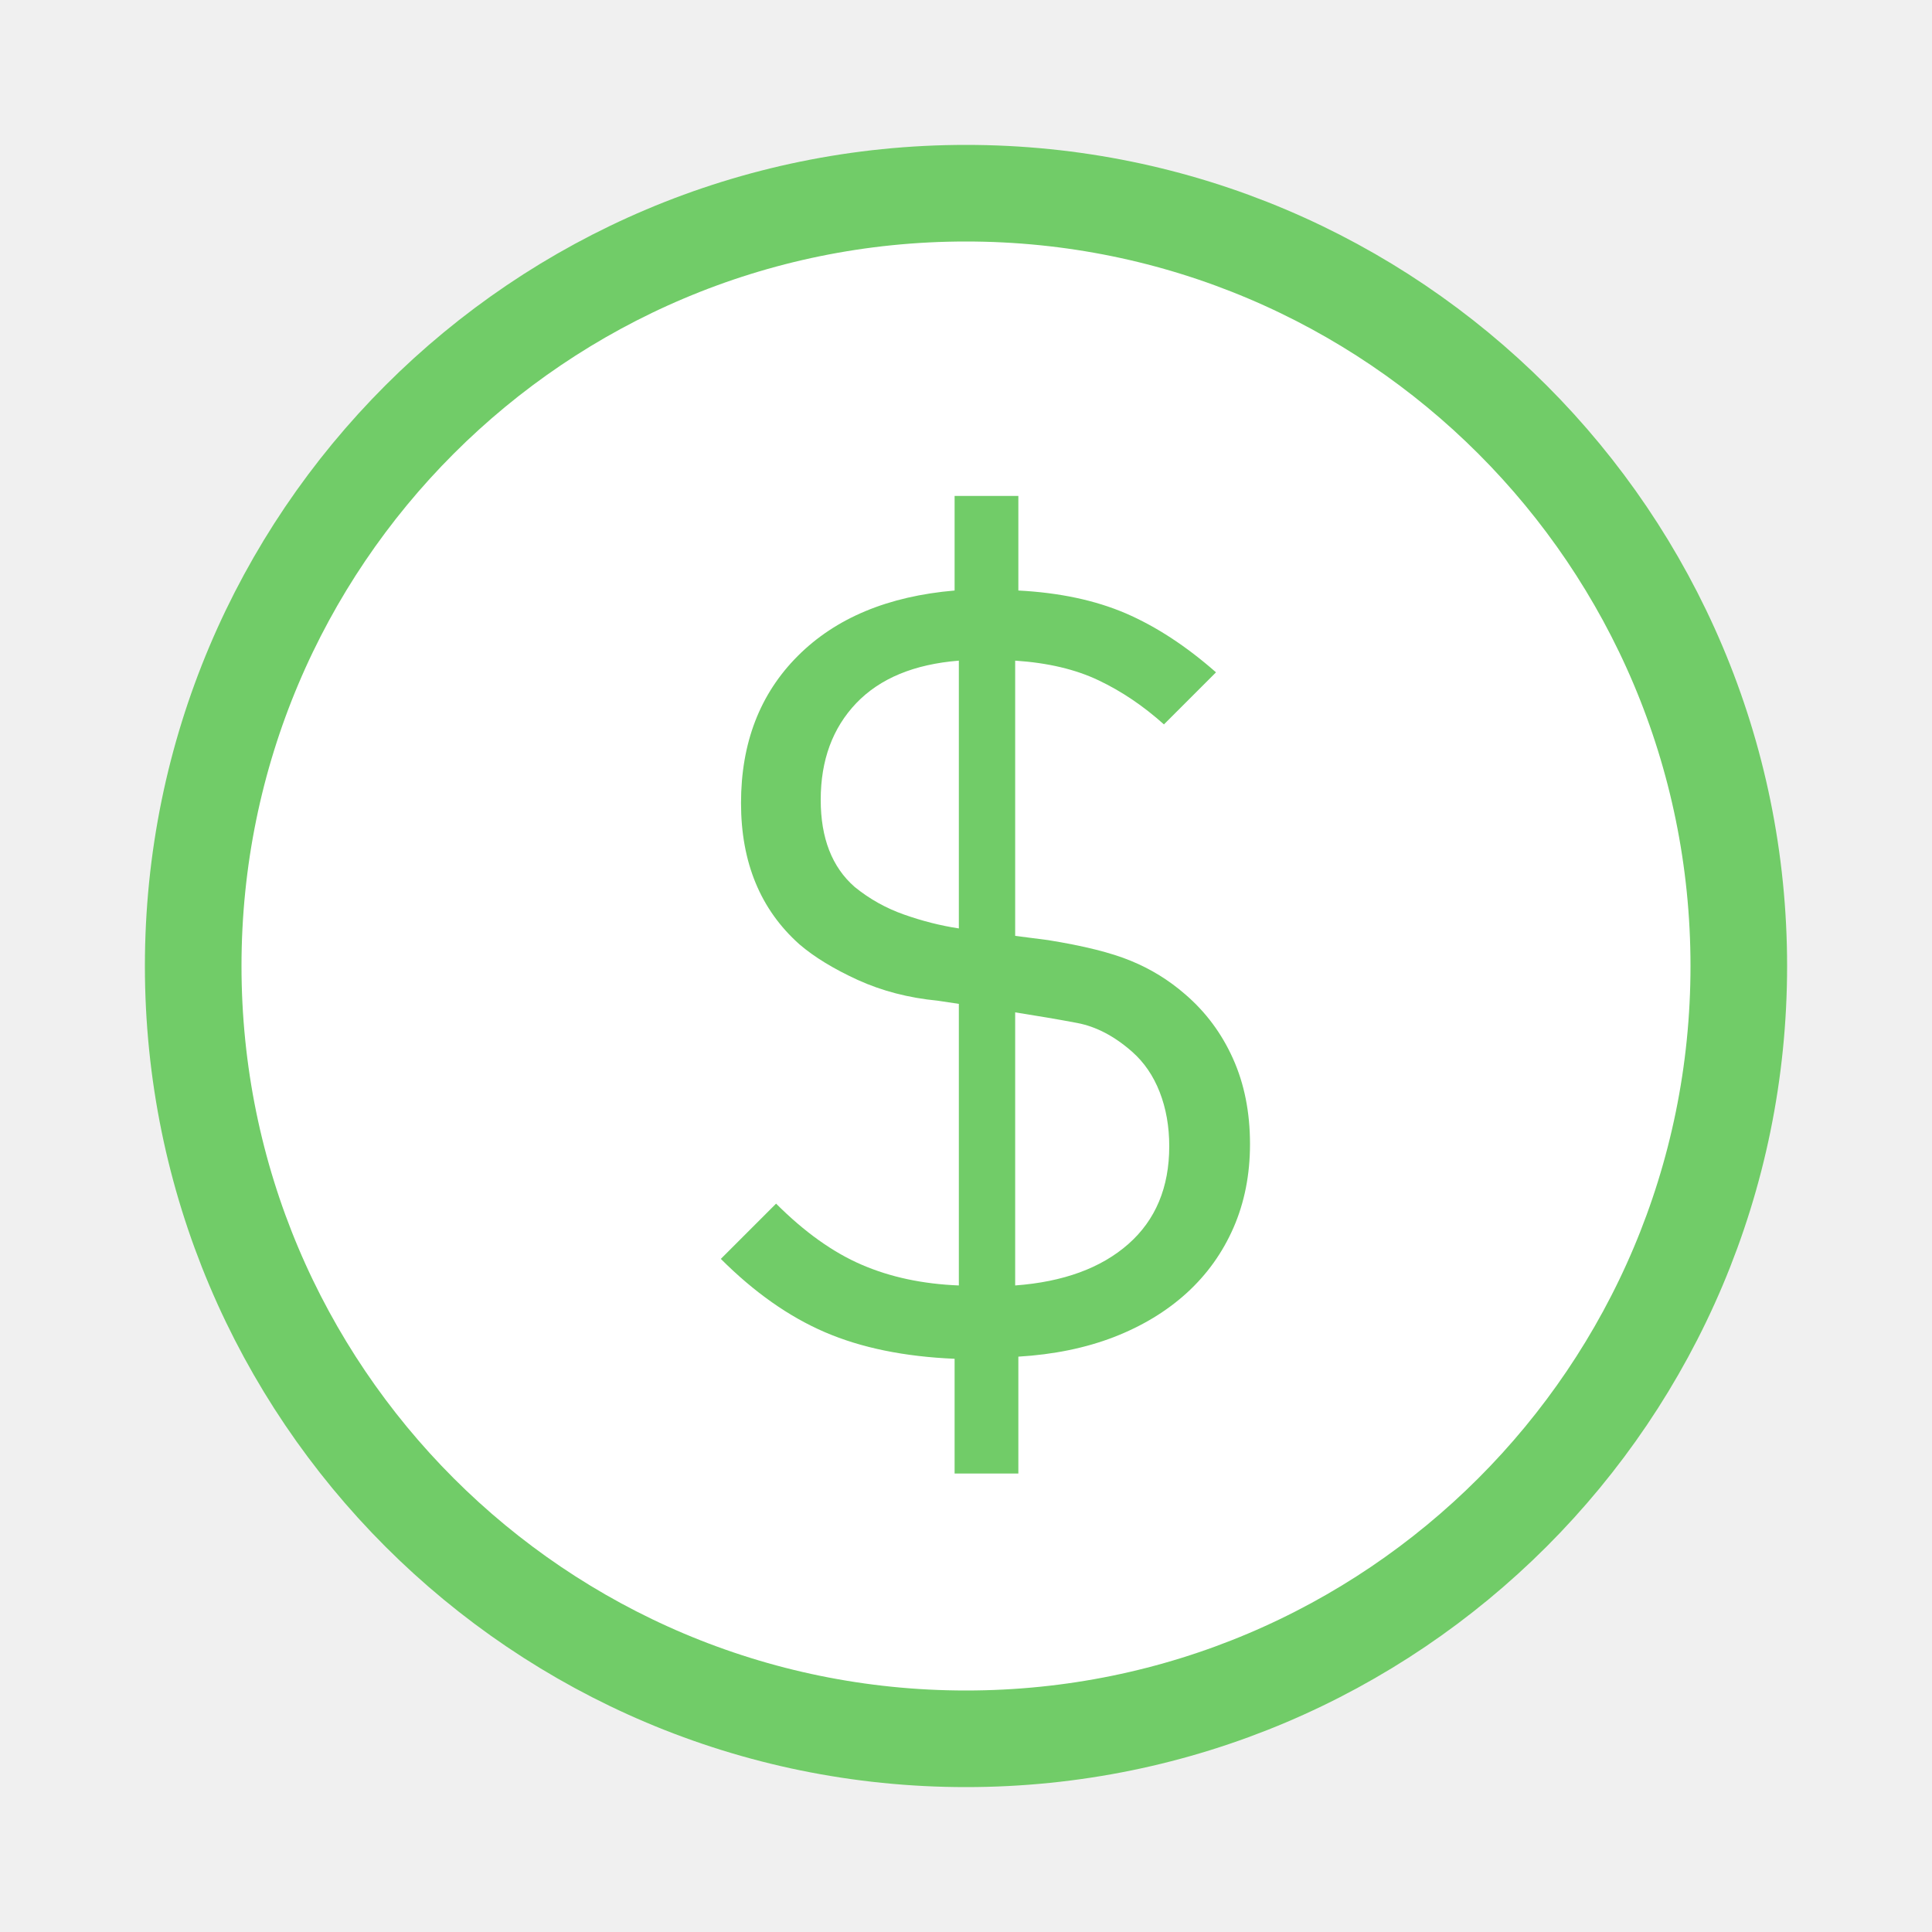
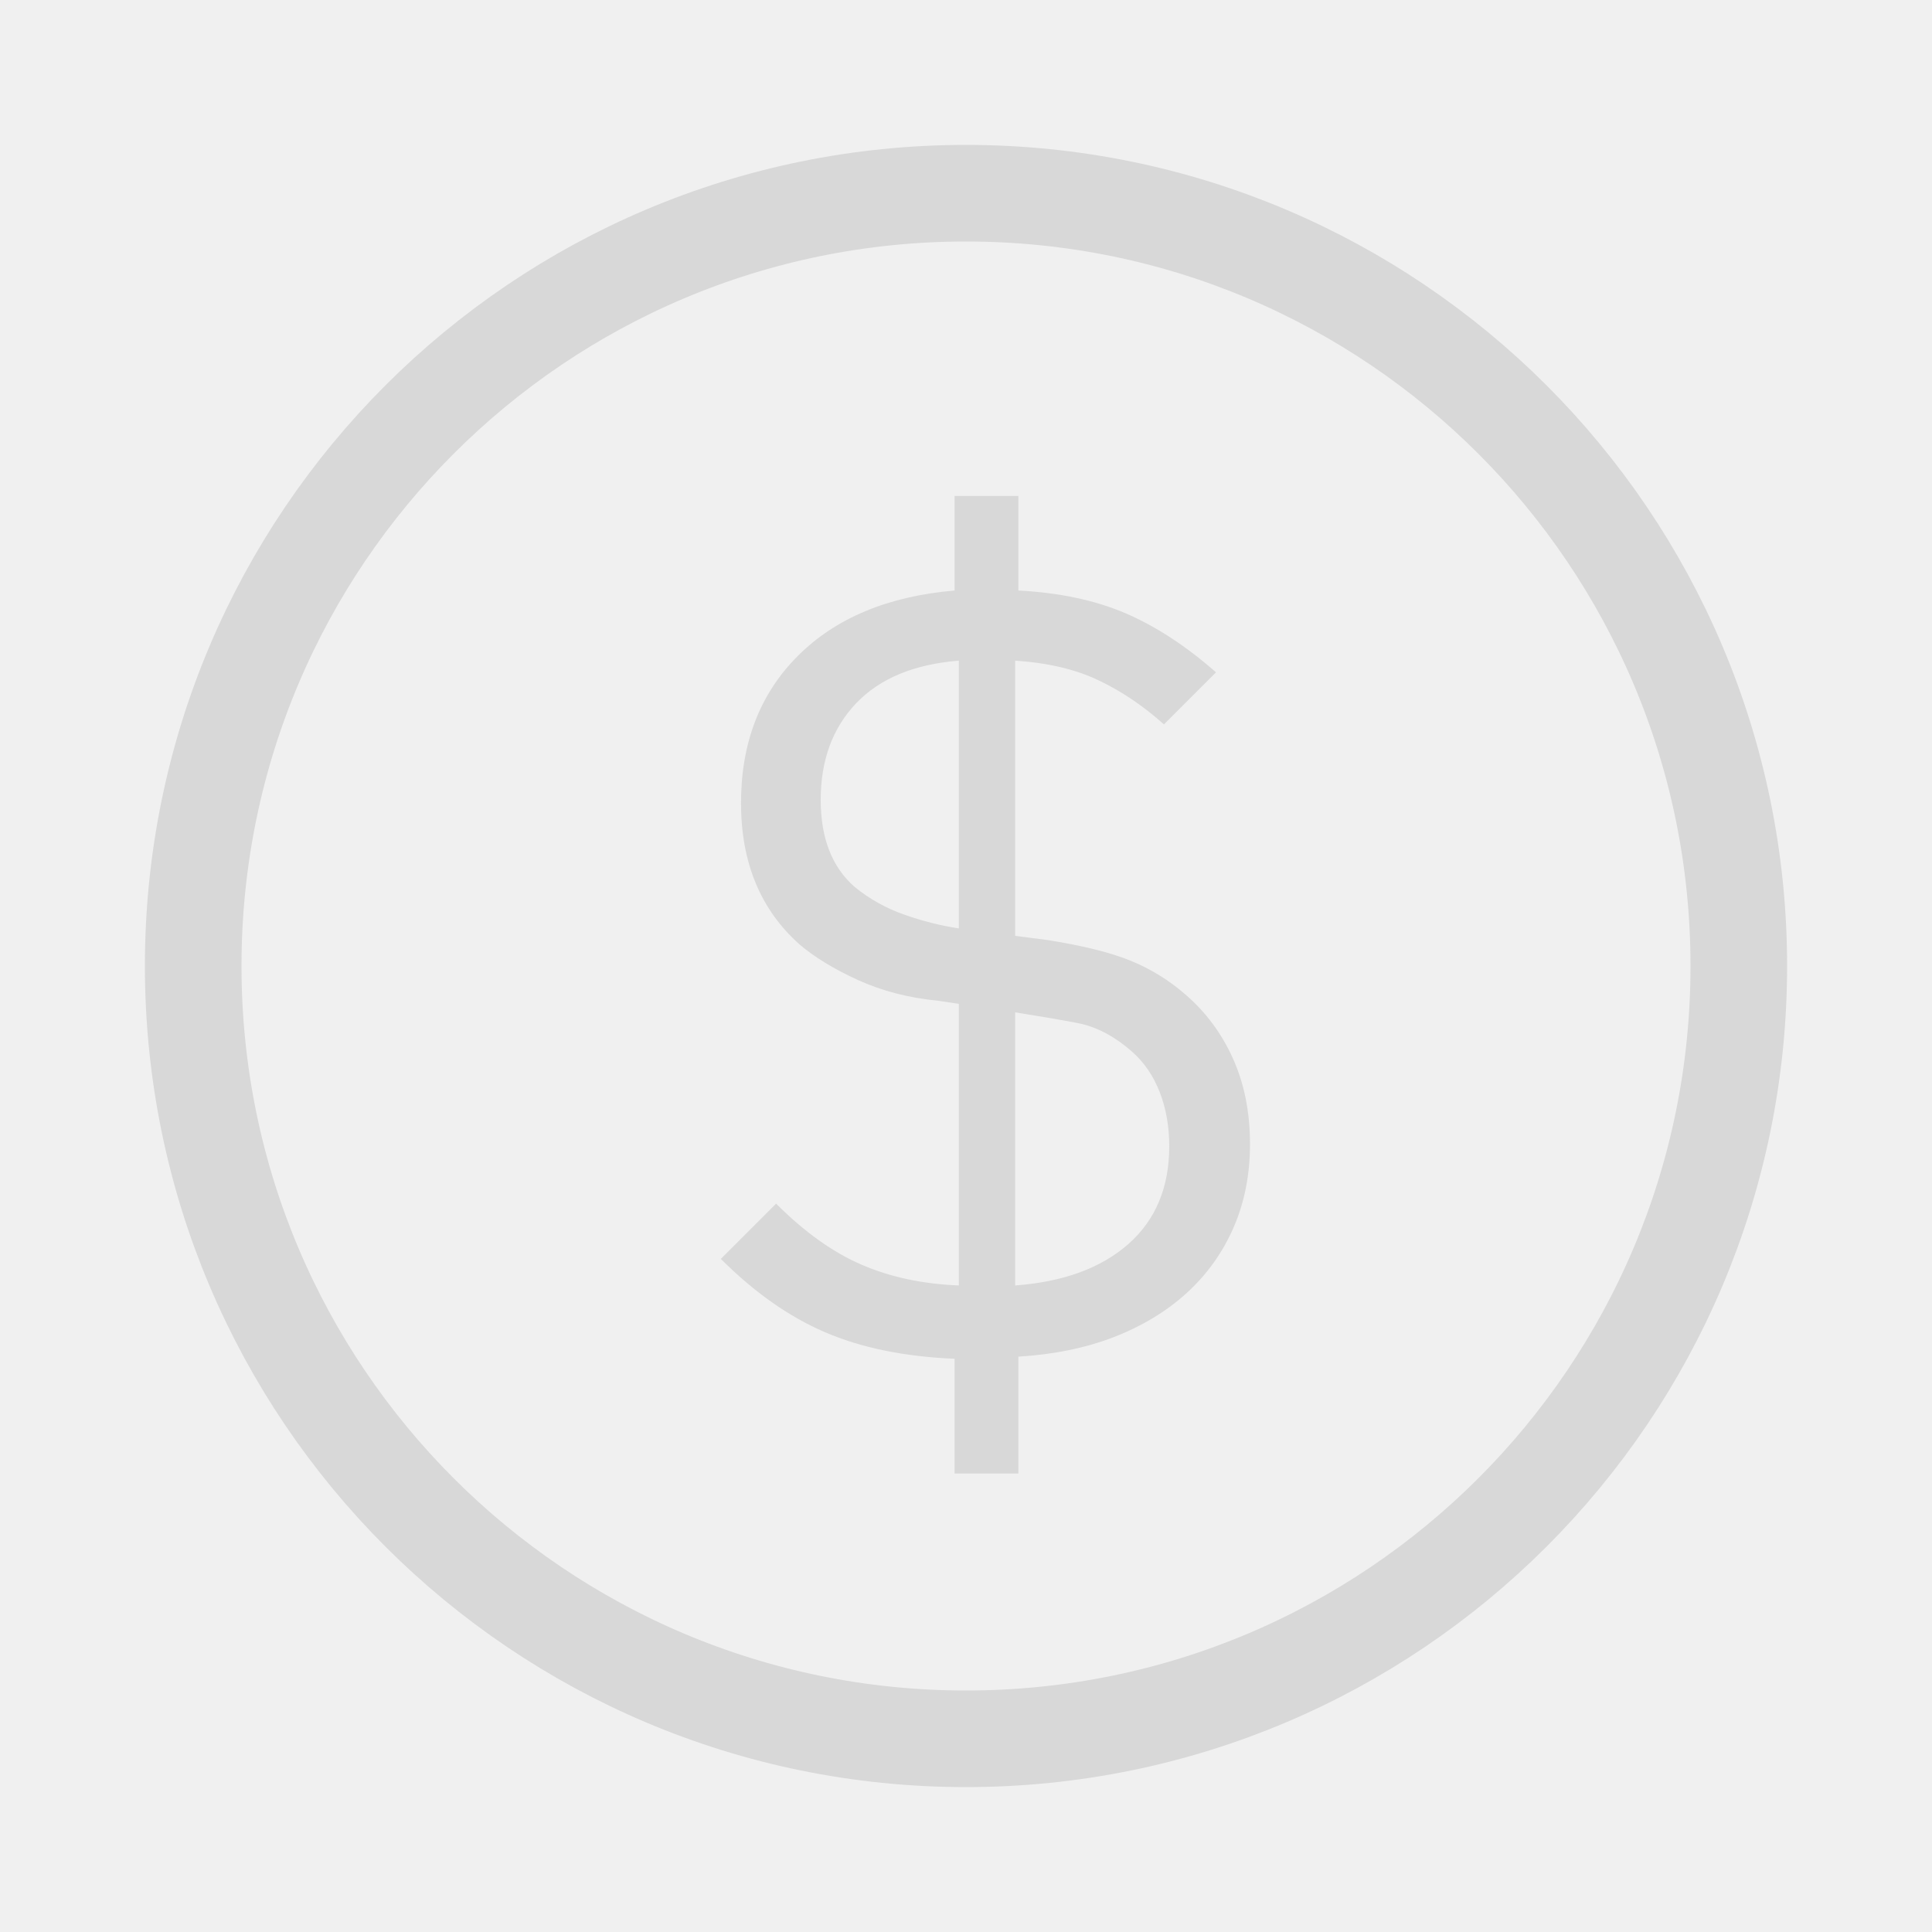
<svg xmlns="http://www.w3.org/2000/svg" width="20px" height="20px" viewBox="0 0 20 20" version="1.1">
  <defs />
  <g id="Illustrations" stroke="none" stroke-width="1" fill="none" fill-rule="evenodd">
    <g id="money">
-       <circle id="Oval-267" stroke="#71CC68" fill="#FFFFFF" cx="10" cy="10" r="8" />
-       <path d="M12.94,11.844 C12.94,12.159 12.883,12.447 12.77,12.707 C12.656,12.968 12.495,13.193 12.286,13.384 C12.076,13.575 11.825,13.727 11.532,13.841 C11.239,13.954 10.909,14.022 10.542,14.044 L10.542,15.254 L9.882,15.254 L9.882,14.066 C9.361,14.044 8.914,13.952 8.54,13.791 C8.166,13.63 7.807,13.377 7.462,13.032 L8.034,12.46 C8.327,12.753 8.622,12.964 8.919,13.092 C9.217,13.221 9.552,13.292 9.926,13.307 L9.926,10.392 L9.706,10.359 C9.405,10.33 9.13,10.258 8.881,10.145 C8.632,10.031 8.43,9.908 8.276,9.776 C7.873,9.417 7.671,8.929 7.671,8.313 C7.671,7.69 7.867,7.182 8.259,6.79 C8.652,6.397 9.193,6.172 9.882,6.113 L9.882,5.134 L10.542,5.134 L10.542,6.113 C10.967,6.135 11.338,6.214 11.653,6.349 C11.968,6.485 12.28,6.689 12.588,6.96 L12.049,7.499 C11.836,7.308 11.611,7.156 11.373,7.043 C11.134,6.929 10.846,6.861 10.509,6.839 L10.509,9.688 L10.85,9.732 C11.217,9.791 11.503,9.862 11.708,9.947 C11.913,10.031 12.1,10.146 12.269,10.293 C12.482,10.476 12.647,10.698 12.764,10.959 C12.881,11.219 12.94,11.514 12.94,11.844 L12.94,11.844 Z M9.926,6.839 C9.464,6.876 9.11,7.022 8.864,7.279 C8.619,7.536 8.496,7.869 8.496,8.28 C8.496,8.676 8.613,8.977 8.848,9.182 C9.002,9.307 9.172,9.402 9.36,9.468 C9.547,9.534 9.735,9.582 9.926,9.611 L9.926,6.839 Z M12.104,11.866 C12.104,11.661 12.071,11.474 12.005,11.305 C11.939,11.136 11.844,10.997 11.719,10.887 C11.536,10.726 11.347,10.627 11.152,10.59 C10.958,10.553 10.744,10.517 10.509,10.48 L10.509,13.307 C11.008,13.27 11.398,13.127 11.681,12.878 C11.963,12.629 12.104,12.291 12.104,11.866 L12.104,11.866 Z" id="$" fill="#71CC68" />
+       <circle id="Oval-267" stroke="#D8D8D8" cx="10" cy="10" r="8" />
+       <path d="M12.94,11.844 C12.94,12.159 12.883,12.447 12.77,12.707 C12.656,12.968 12.495,13.193 12.286,13.384 C12.076,13.575 11.825,13.727 11.532,13.841 C11.239,13.954 10.909,14.022 10.542,14.044 L10.542,15.254 L9.882,15.254 L9.882,14.066 C9.361,14.044 8.914,13.952 8.54,13.791 C8.166,13.63 7.807,13.377 7.462,13.032 L8.034,12.46 C8.327,12.753 8.622,12.964 8.919,13.092 C9.217,13.221 9.552,13.292 9.926,13.307 L9.926,10.392 L9.706,10.359 C9.405,10.33 9.13,10.258 8.881,10.145 C8.632,10.031 8.43,9.908 8.276,9.776 C7.873,9.417 7.671,8.929 7.671,8.313 C7.671,7.69 7.867,7.182 8.259,6.79 C8.652,6.397 9.193,6.172 9.882,6.113 L9.882,5.134 L10.542,5.134 L10.542,6.113 C10.967,6.135 11.338,6.214 11.653,6.349 C11.968,6.485 12.28,6.689 12.588,6.96 L12.049,7.499 C11.836,7.308 11.611,7.156 11.373,7.043 C11.134,6.929 10.846,6.861 10.509,6.839 L10.509,9.688 L10.85,9.732 C11.217,9.791 11.503,9.862 11.708,9.947 C11.913,10.031 12.1,10.146 12.269,10.293 C12.482,10.476 12.647,10.698 12.764,10.959 C12.881,11.219 12.94,11.514 12.94,11.844 L12.94,11.844 Z M9.926,6.839 C9.464,6.876 9.11,7.022 8.864,7.279 C8.619,7.536 8.496,7.869 8.496,8.28 C8.496,8.676 8.613,8.977 8.848,9.182 C9.002,9.307 9.172,9.402 9.36,9.468 C9.547,9.534 9.735,9.582 9.926,9.611 L9.926,6.839 Z M12.104,11.866 C12.104,11.661 12.071,11.474 12.005,11.305 C11.939,11.136 11.844,10.997 11.719,10.887 C11.536,10.726 11.347,10.627 11.152,10.59 C10.958,10.553 10.744,10.517 10.509,10.48 L10.509,13.307 C11.008,13.27 11.398,13.127 11.681,12.878 C11.963,12.629 12.104,12.291 12.104,11.866 L12.104,11.866 Z" id="$" fill="#D8D8D8" />
    </g>
  </g>
</svg>
